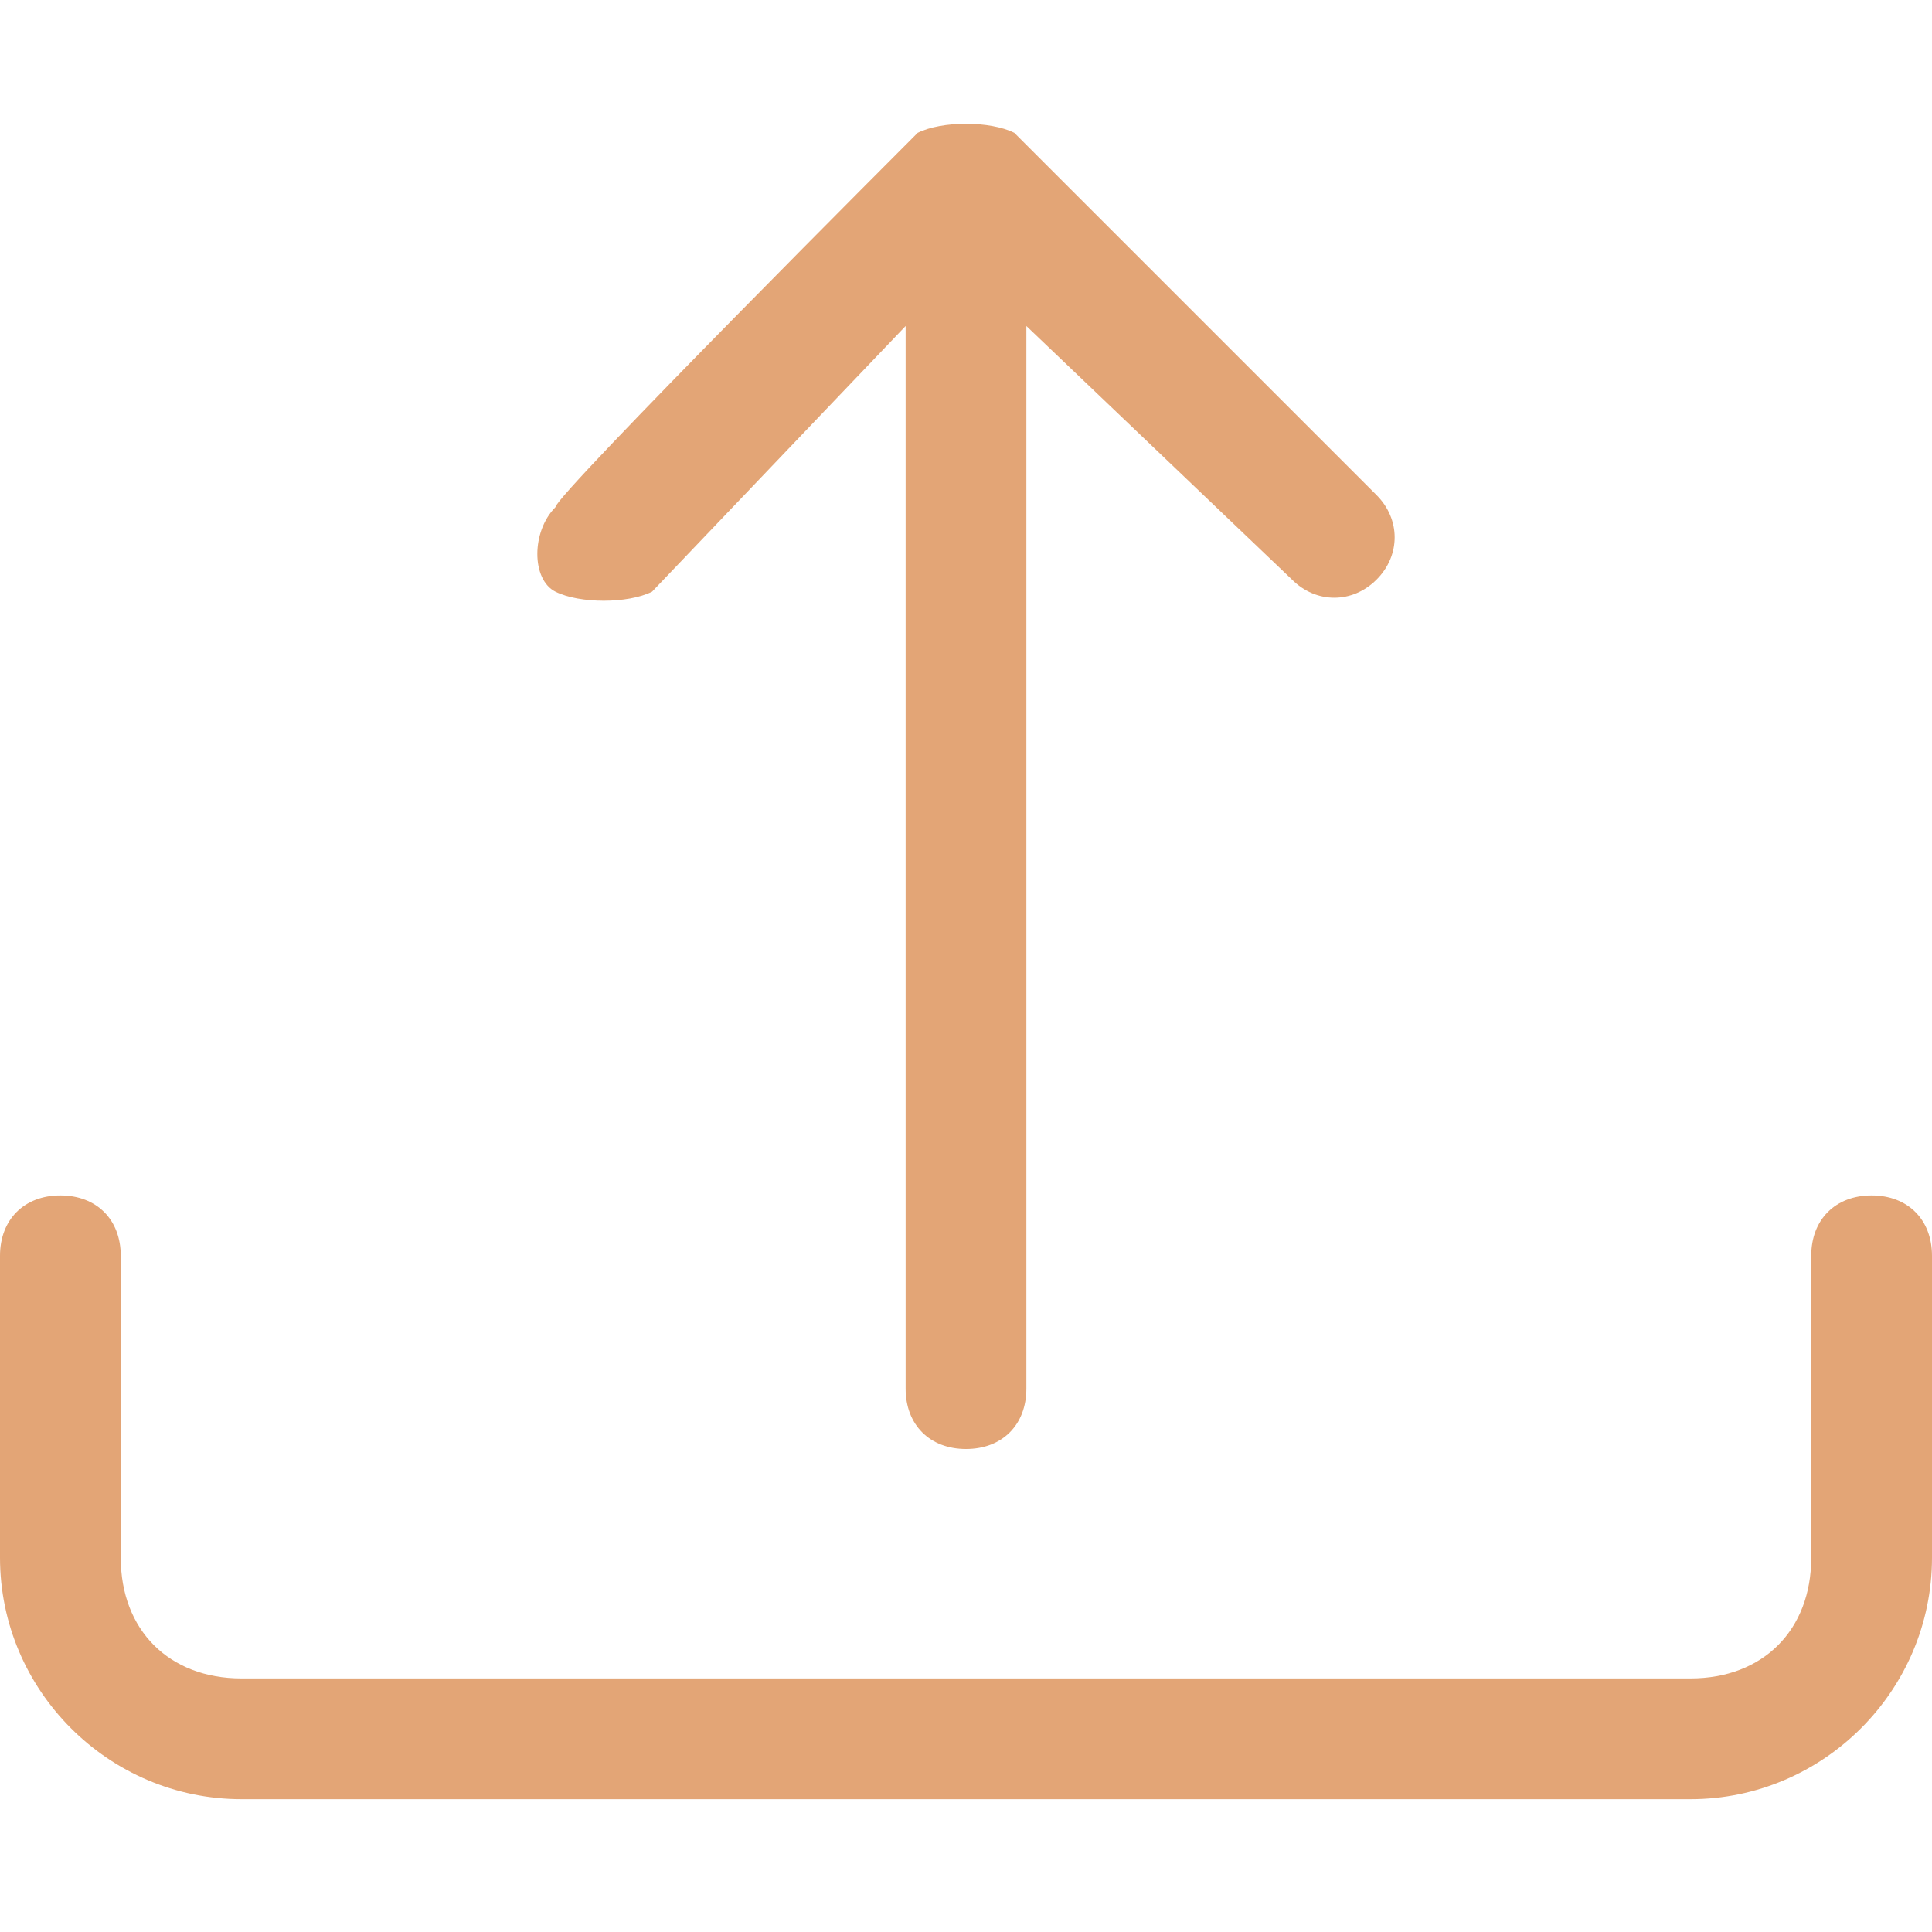
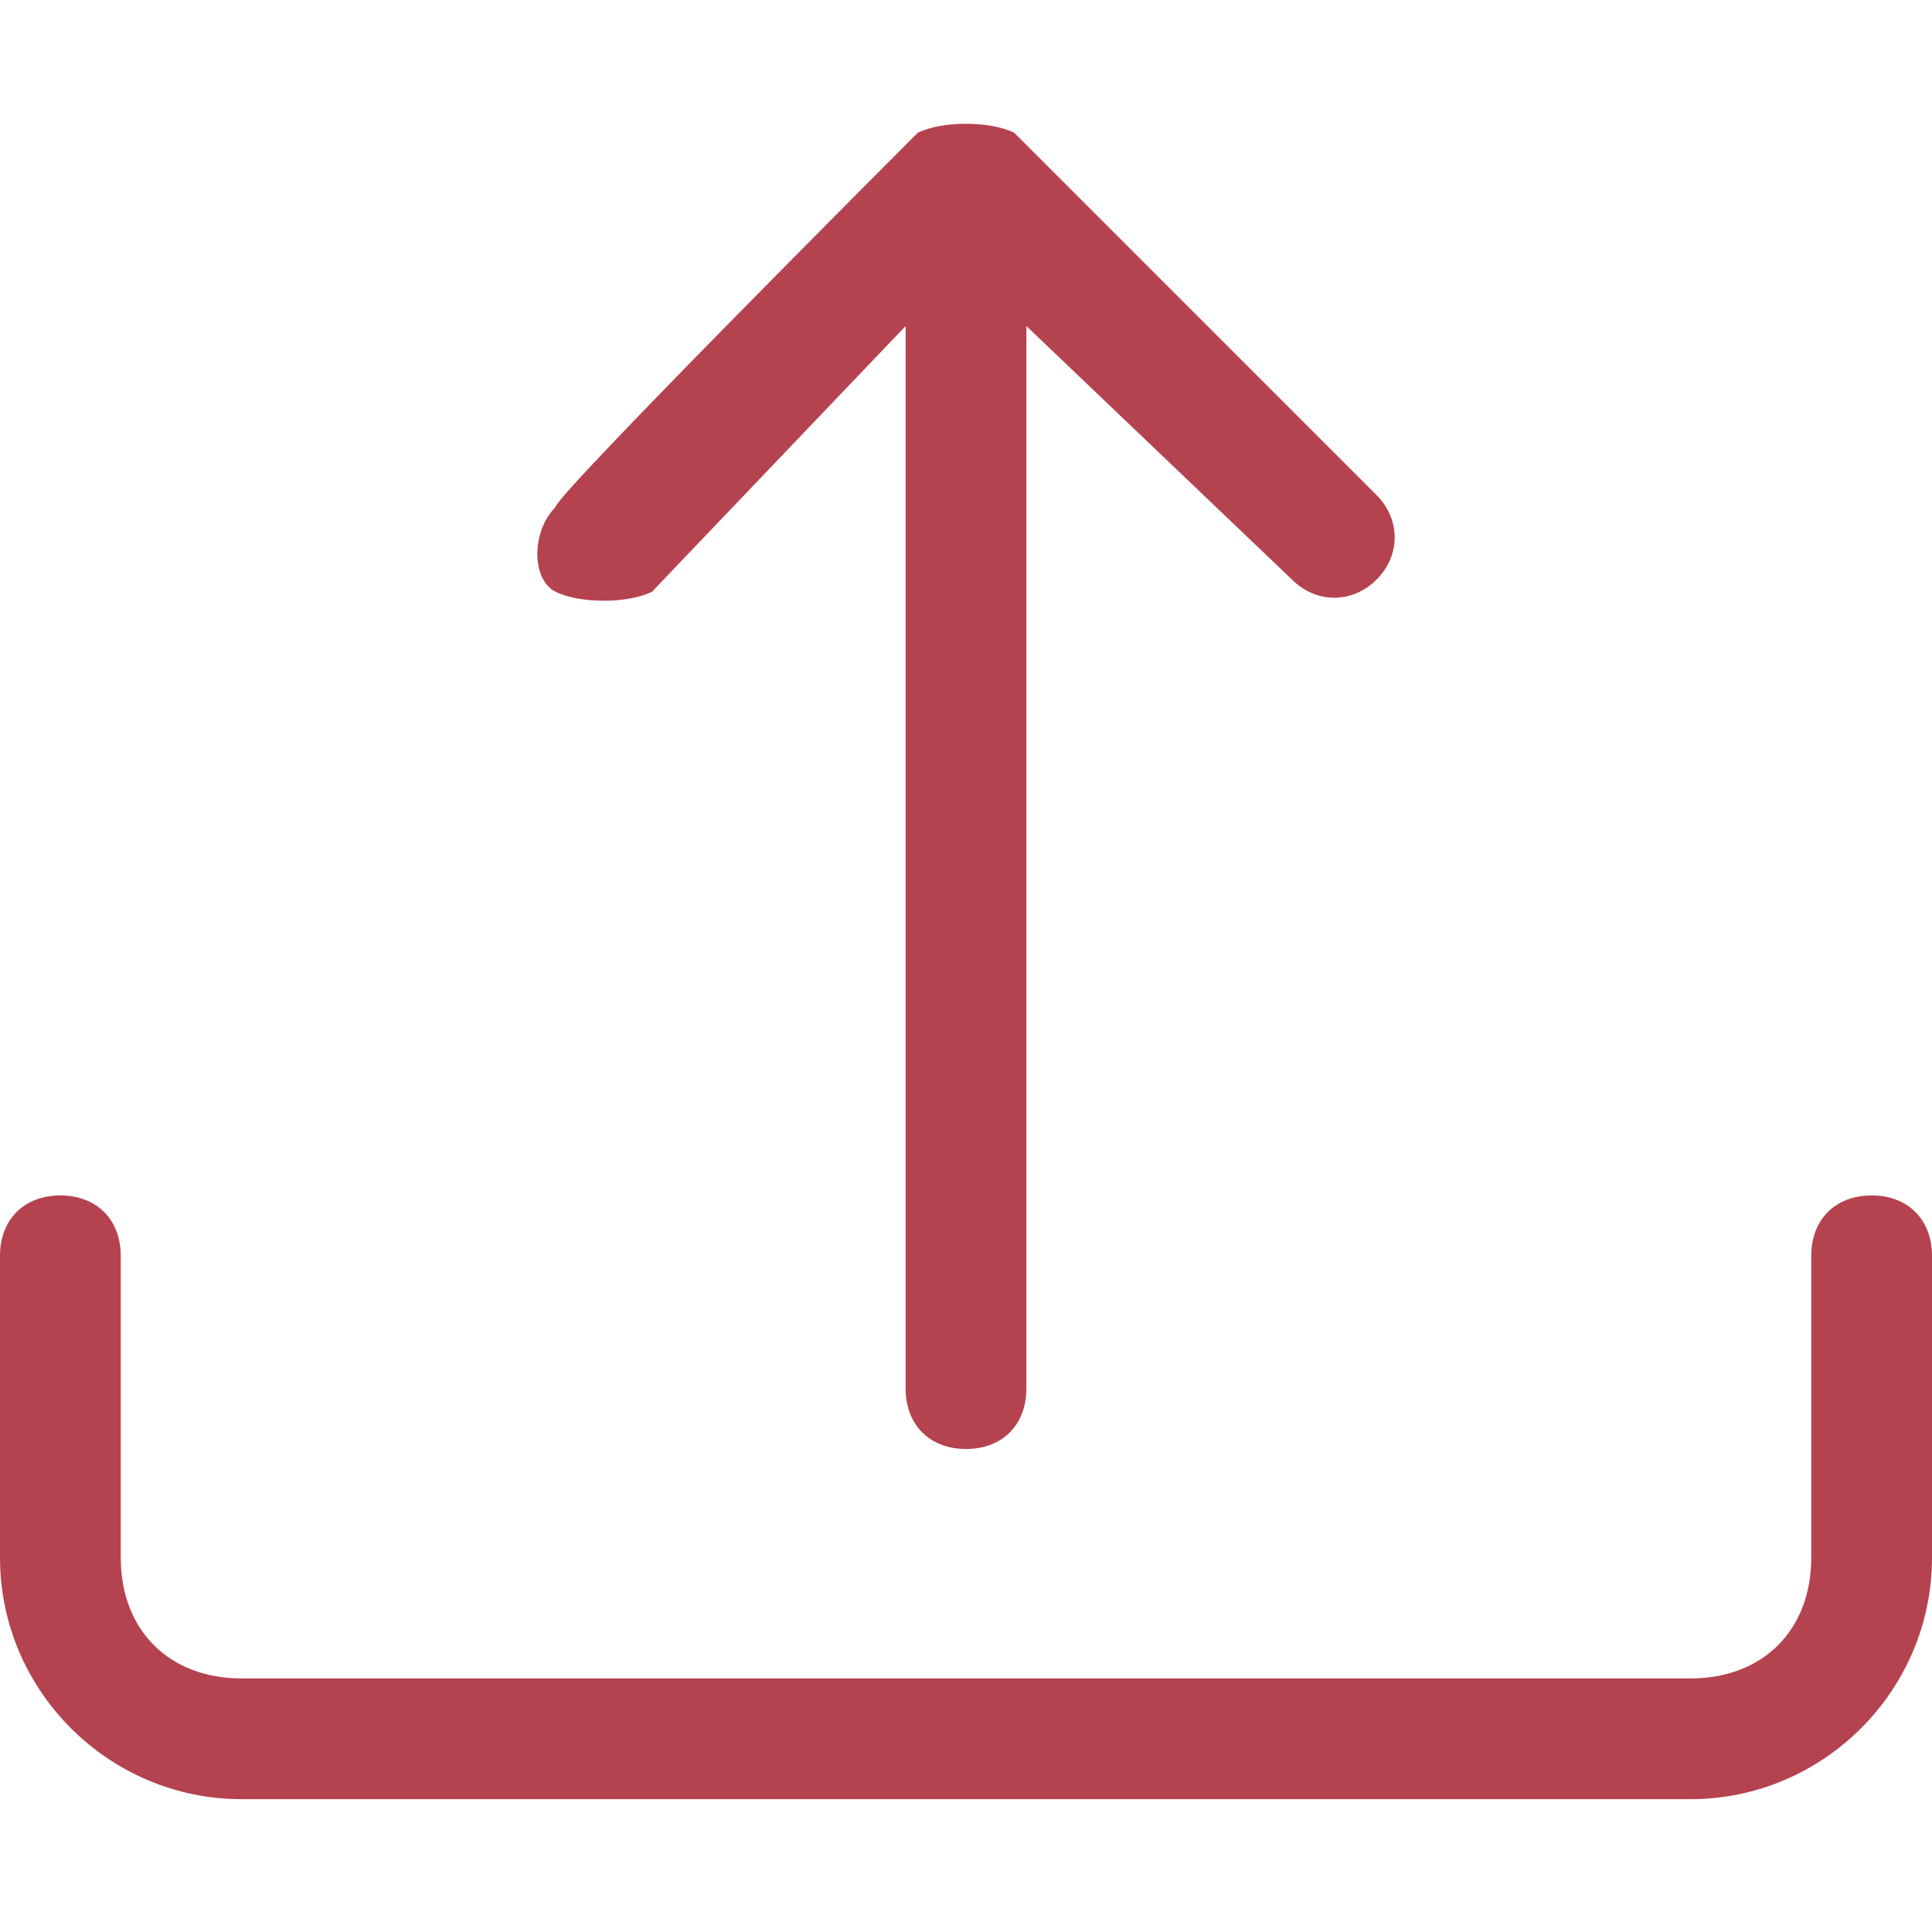
<svg xmlns="http://www.w3.org/2000/svg" version="1.1" id="圖層_1" x="0px" y="0px" viewBox="0 0 16 16" style="enable-background:new 0 0 16 16;" xml:space="preserve">
  <style type="text/css">
- 	.st0{fill:#E3A576;}
+ 	.st0{fill:#B5424F;}
</style>
  <path class="st0" d="M0.5,9.9c0.3,0,0.5,0.2,0.5,0.5v2.5c0,0.6,0.4,1,1,1h12c0.6,0,1-0.4,1-1v-2.5c0-0.3,0.2-0.5,0.5-0.5  s0.5,0.2,0.5,0.5v2.5c0,1.1-0.9,2-2,2H2c-1.1,0-2-0.9-2-2v-2.5C0,10.1,0.2,9.9,0.5,9.9z" />
-   <path class="st0" d="M7.6,1.1C7.8,1,8.2,1,8.4,1.1c0,0,0,0,0,0l3,3c0.2,0.2,0.2,0.5,0,0.7s-0.5,0.2-0.7,0L8.5,2.7v8.8  C8.5,11.8,8.3,12,8,12c-0.3,0-0.5-0.2-0.5-0.5V2.7L5.4,4.9C5.2,5,4.8,5,4.6,4.9s-0.2-0.5,0-0.7C4.6,4.1,7.6,1.1,7.6,1.1z" />
+   <path class="st0" d="M7.6,1.1C7.8,1,8.2,1,8.4,1.1l0,0l3,3c0.2,0.2,0.2,0.5,0,0.7s-0.5,0.2-0.7,0L8.5,2.7v8.8C8.5,11.8,8.3,12,8,12  s-0.5-0.2-0.5-0.5V2.7L5.4,4.9C5.2,5,4.8,5,4.6,4.9s-0.2-0.5,0-0.7C4.6,4.1,7.6,1.1,7.6,1.1z" />
</svg>
